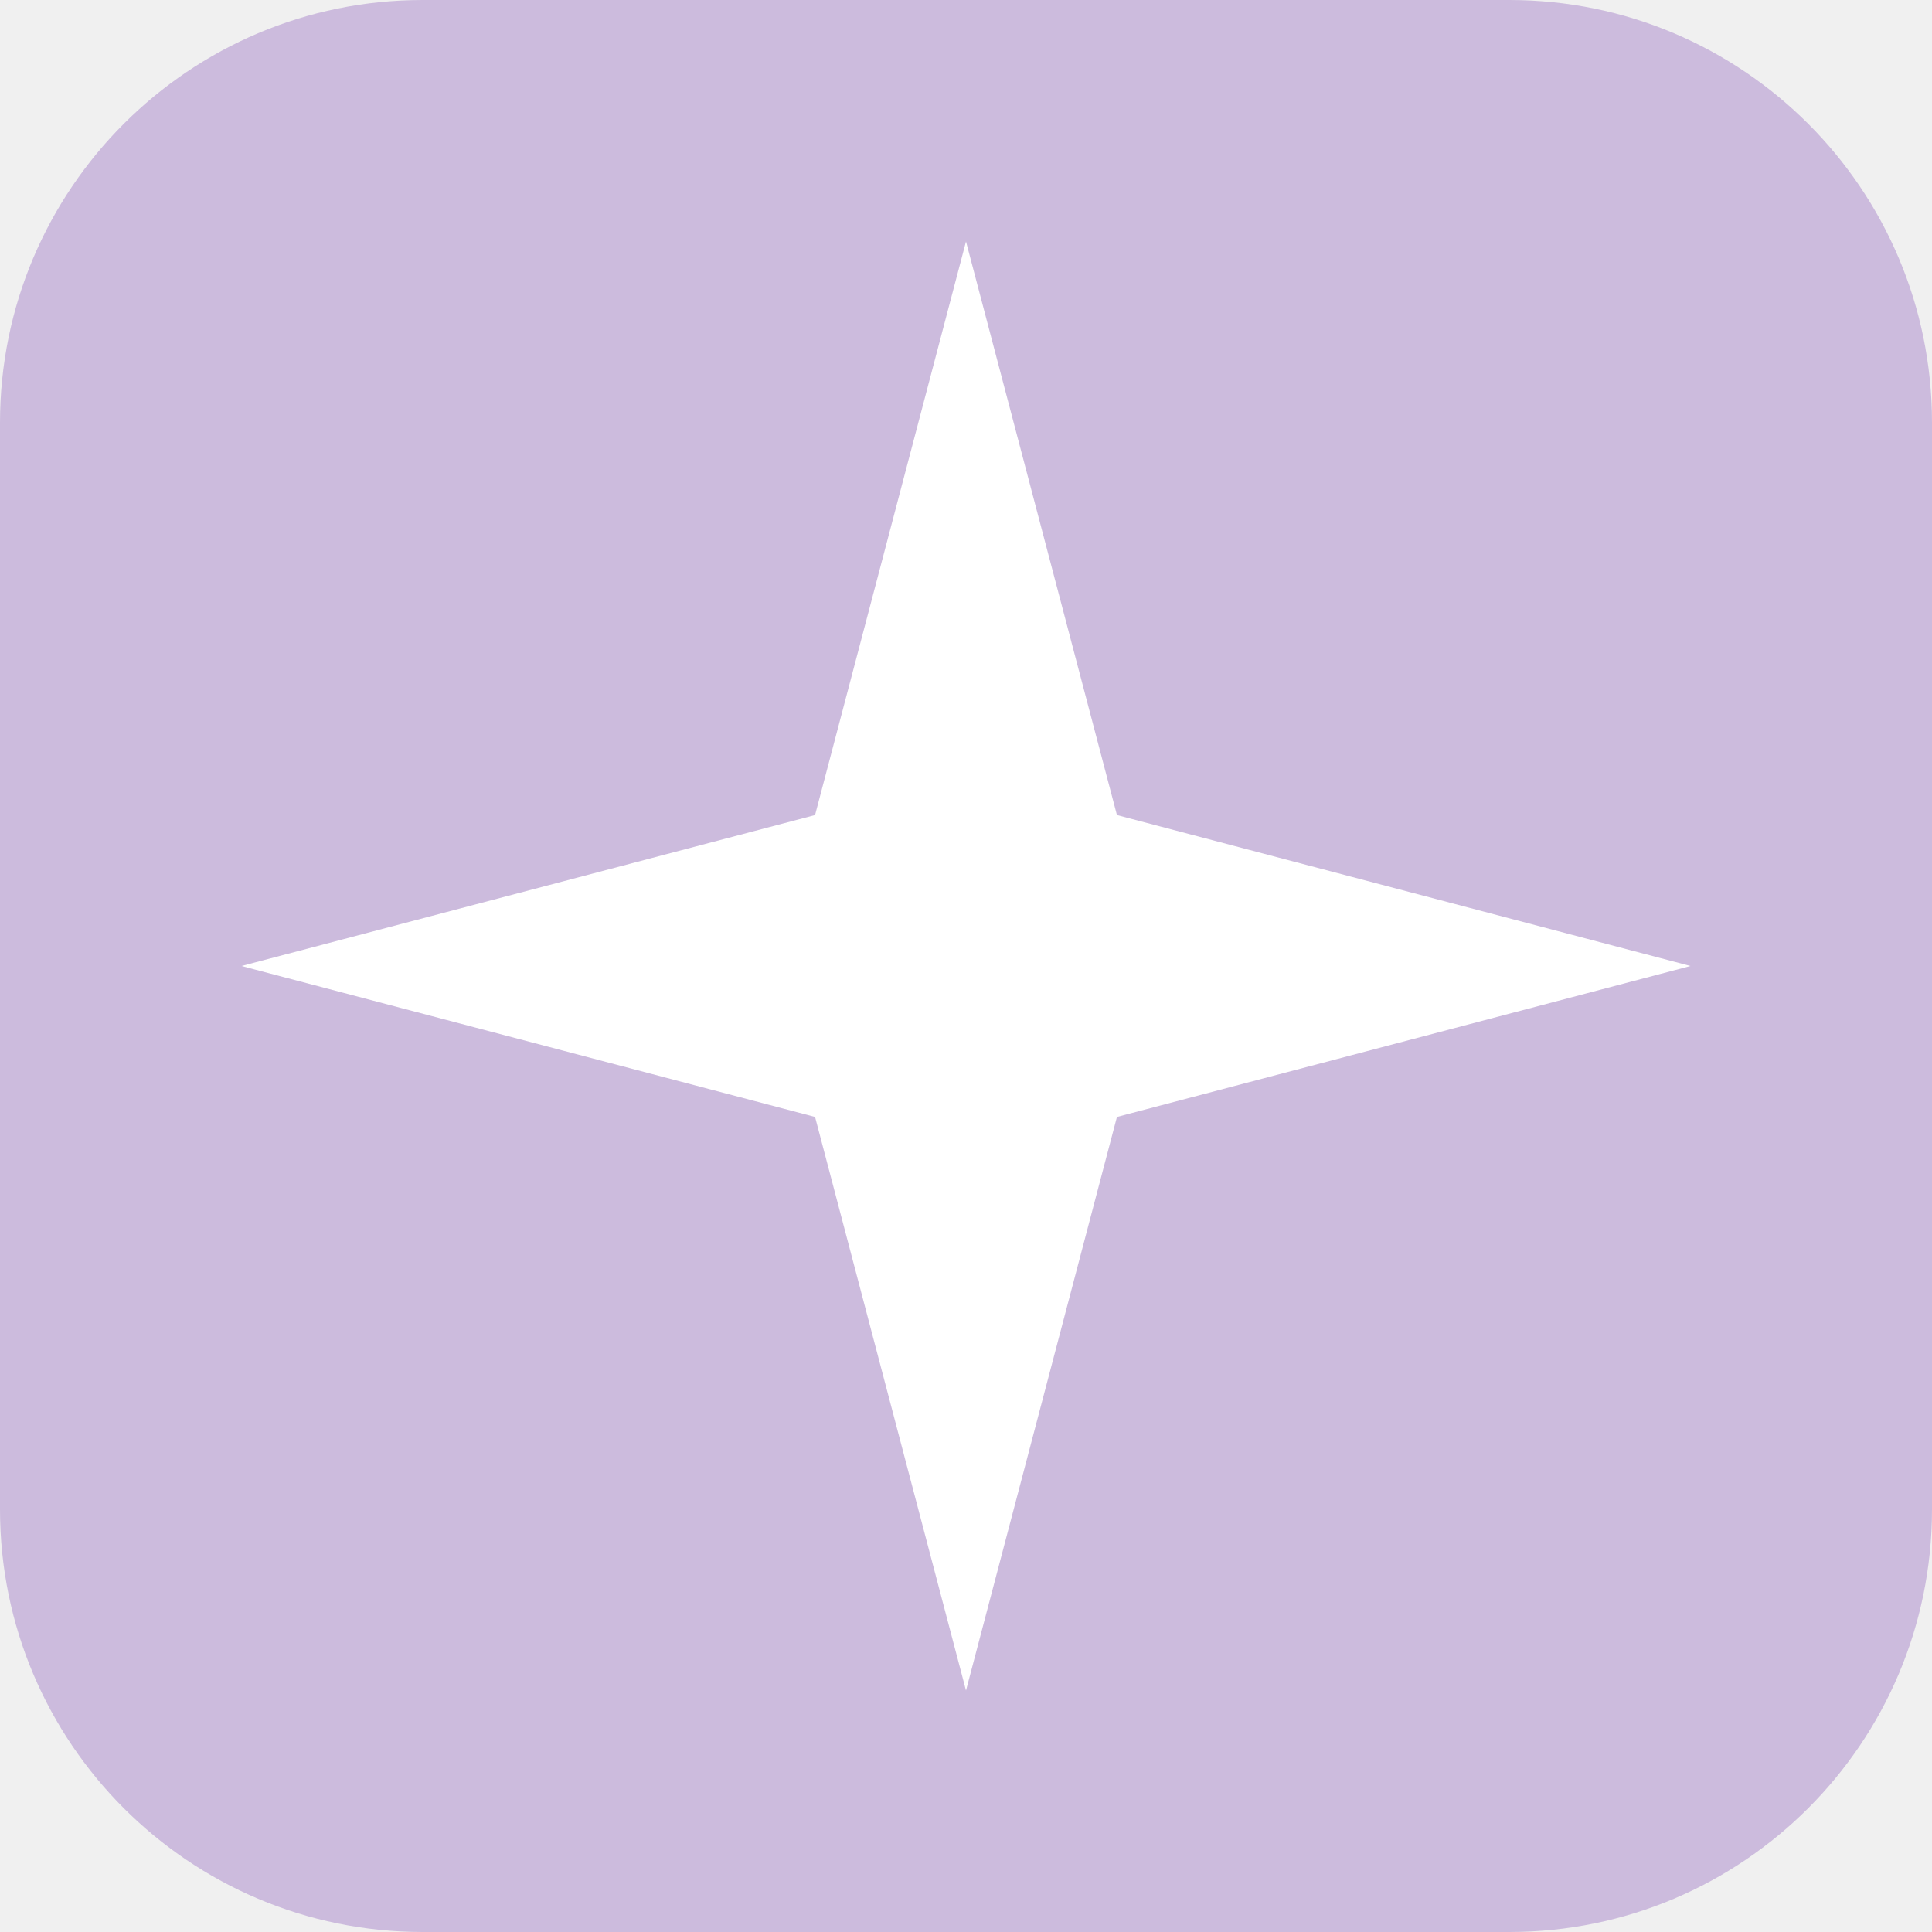
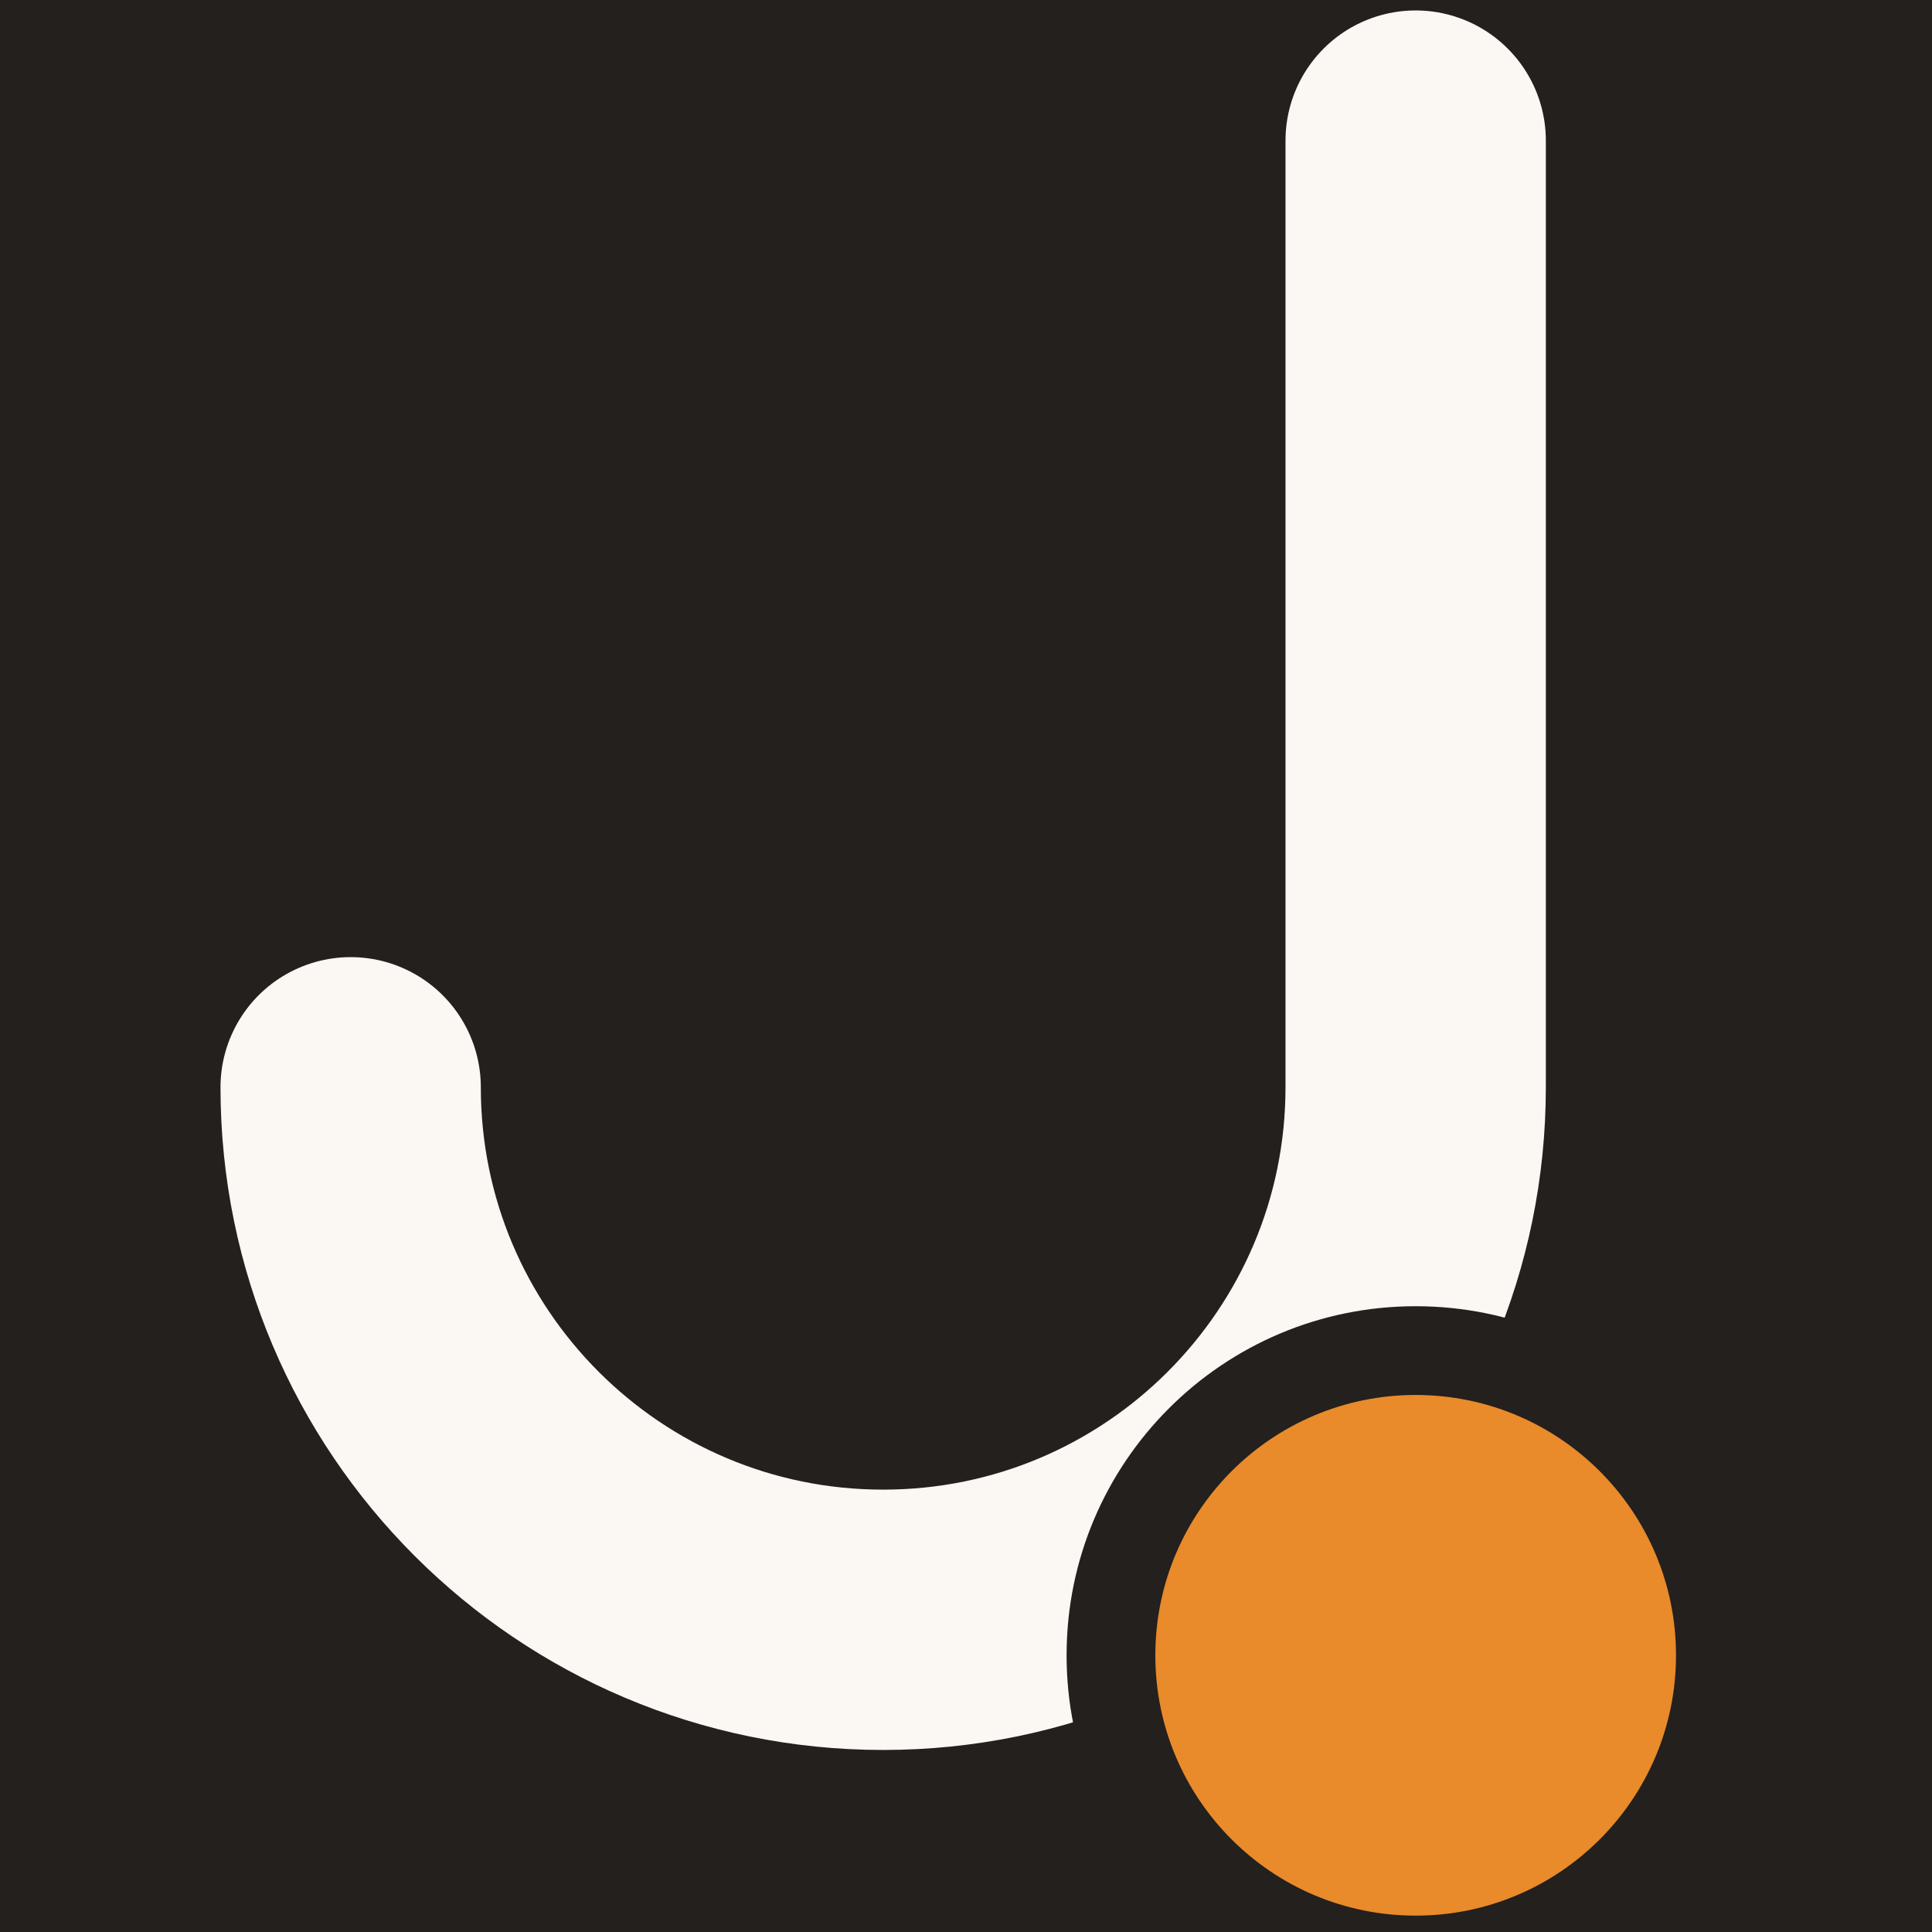
- <svg xmlns="http://www.w3.org/2000/svg" viewBox="0 0 32 32">
-   <rect width="32" height="32" rx="7" fill="#CCBBDD" />
-   <path d="M16,4 L18.5,13.5 L28,16 L18.5,18.5 L16,28 L13.5,18.5 L4,16 L13.5,13.5 Z" fill="white" />
+ <svg xmlns="http://www.w3.org/2000/svg" viewBox="0 0 48 48" width="48" height="48" role="img" aria-label="Jirens">
+   <rect width="48" height="48" fill="#23201D" />
+   <g transform="translate(24 24) scale(1.47) translate(-22.4 -23.95)">
+     <path d="M30 10v16a9 9 0 0 1-18 0" fill="none" stroke="#FBF7F2" stroke-width="4.4" stroke-linecap="round" />
+     <circle cx="30" cy="35.6" r="5.9" fill="#23201D" />
+     <circle cx="30" cy="35.6" r="4.4" fill="#E98A2B" />
+   </g>
</svg>
